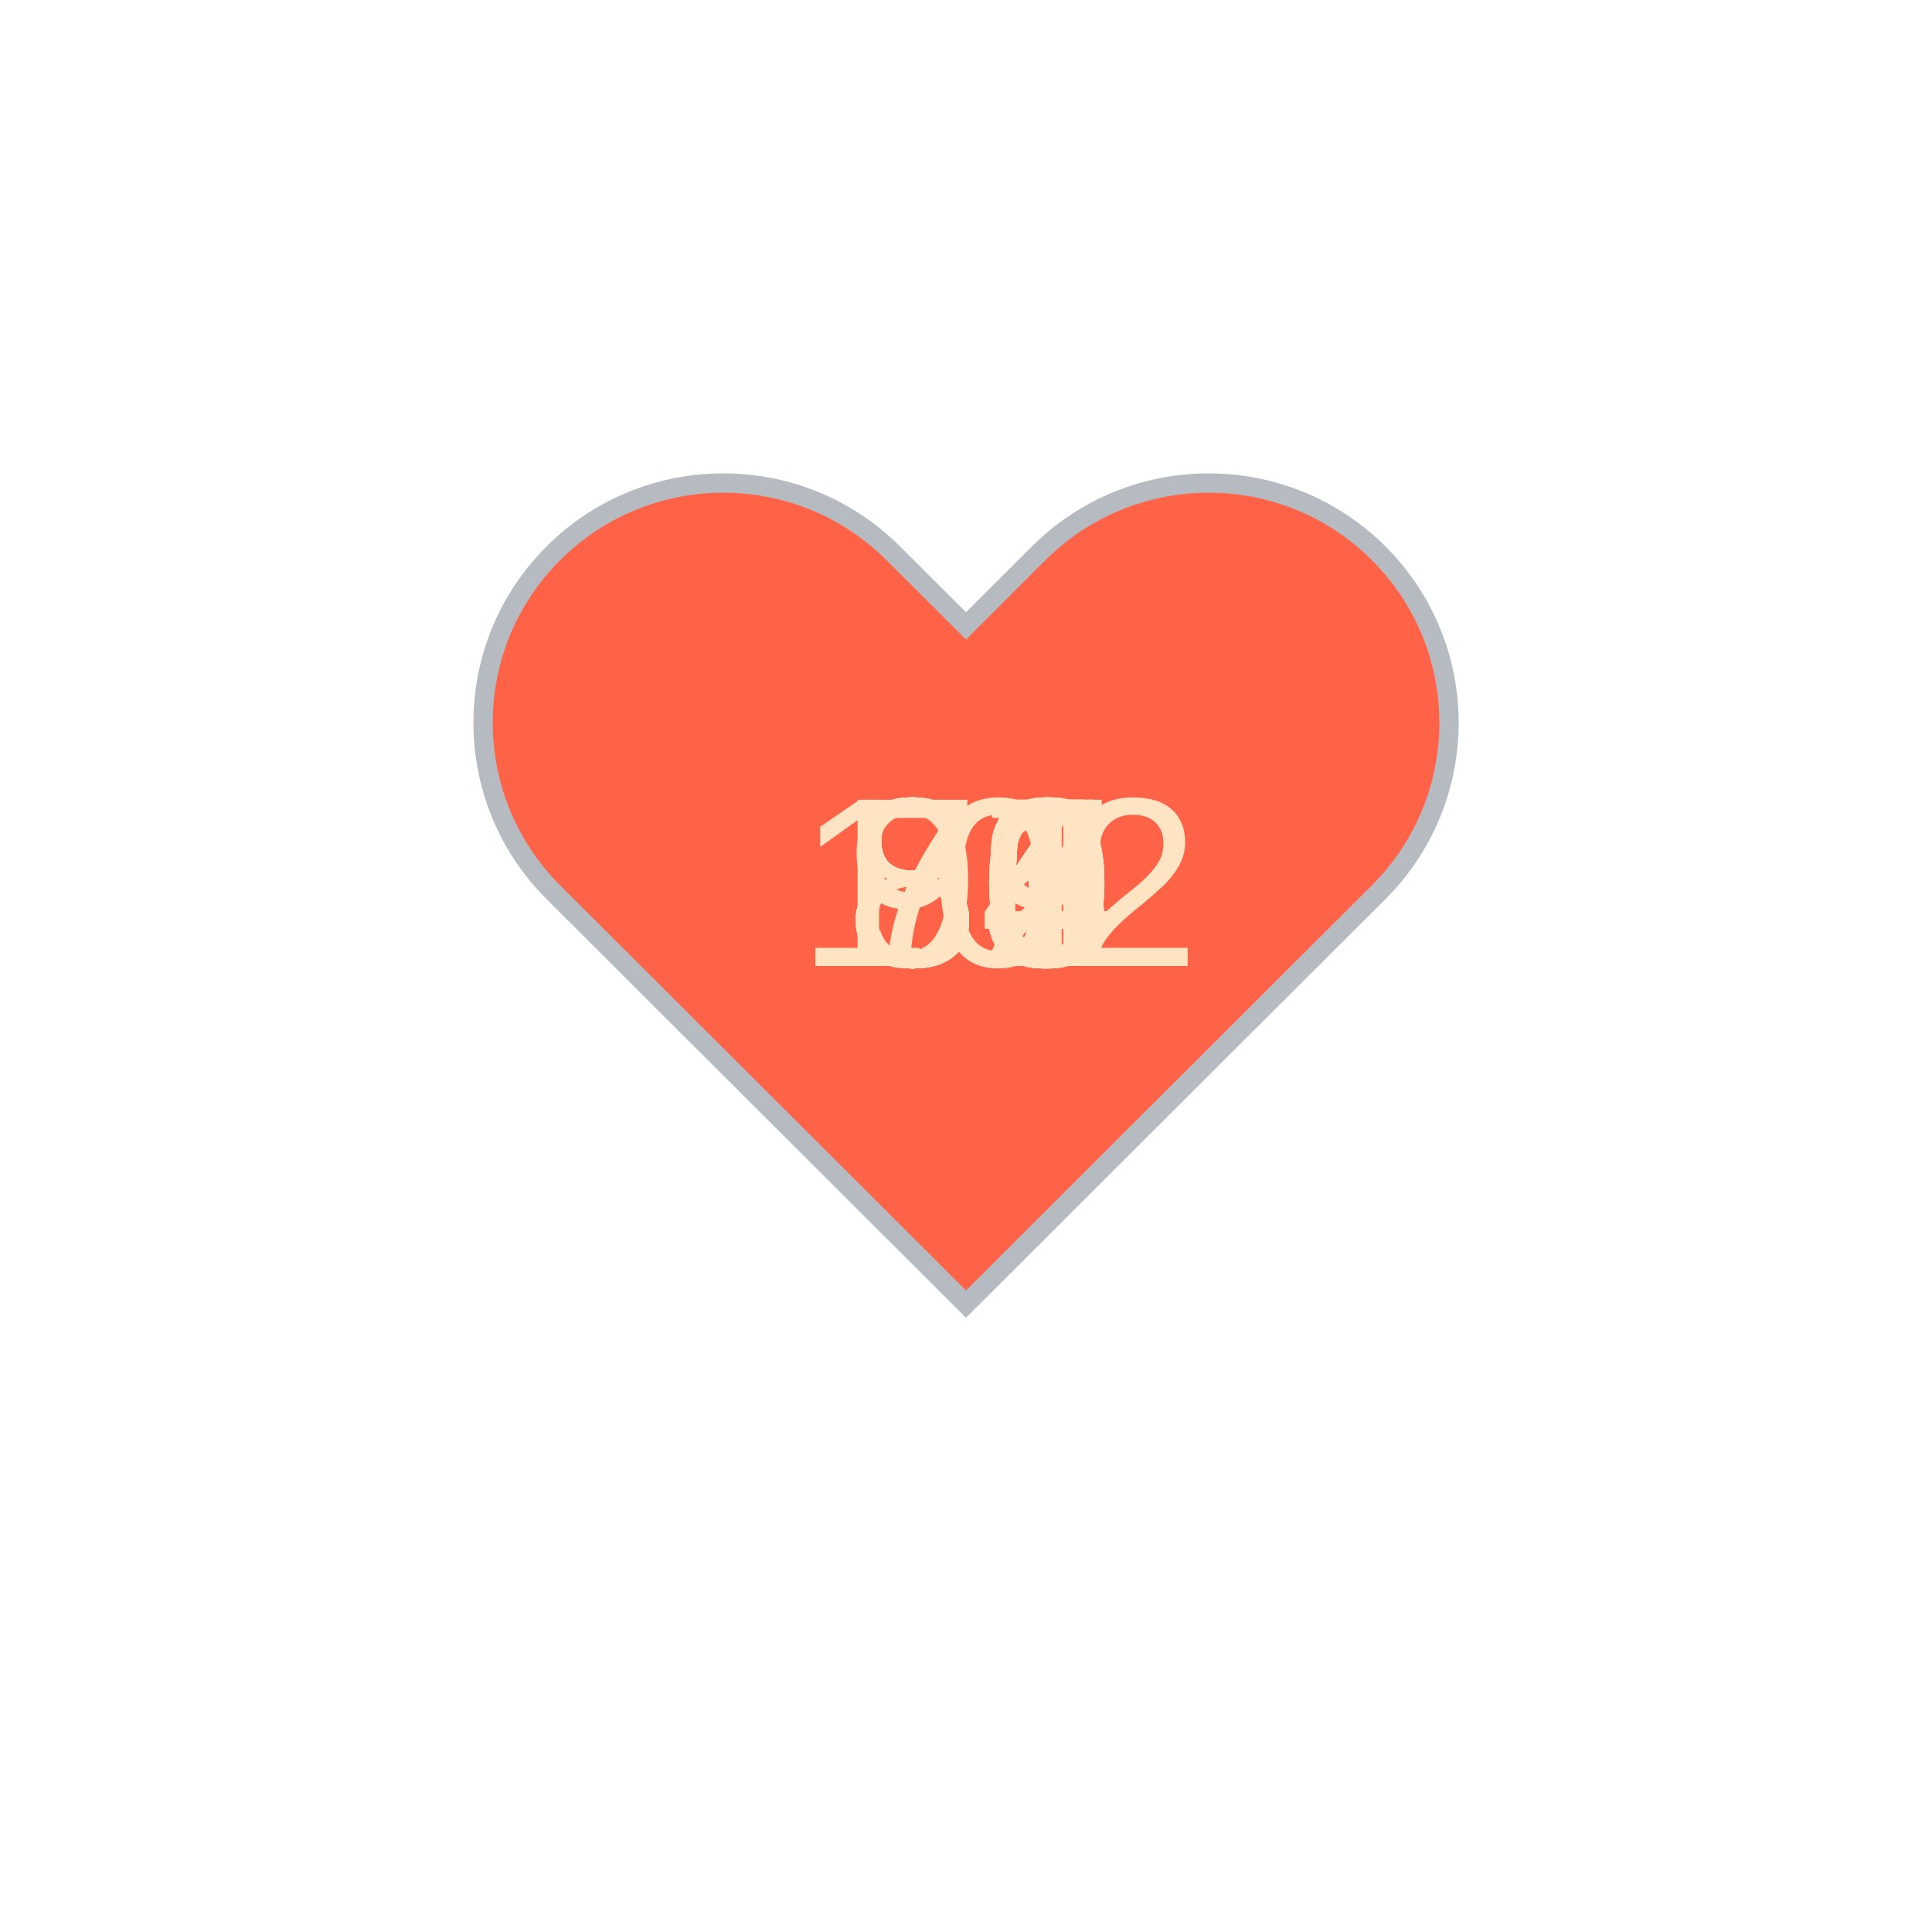
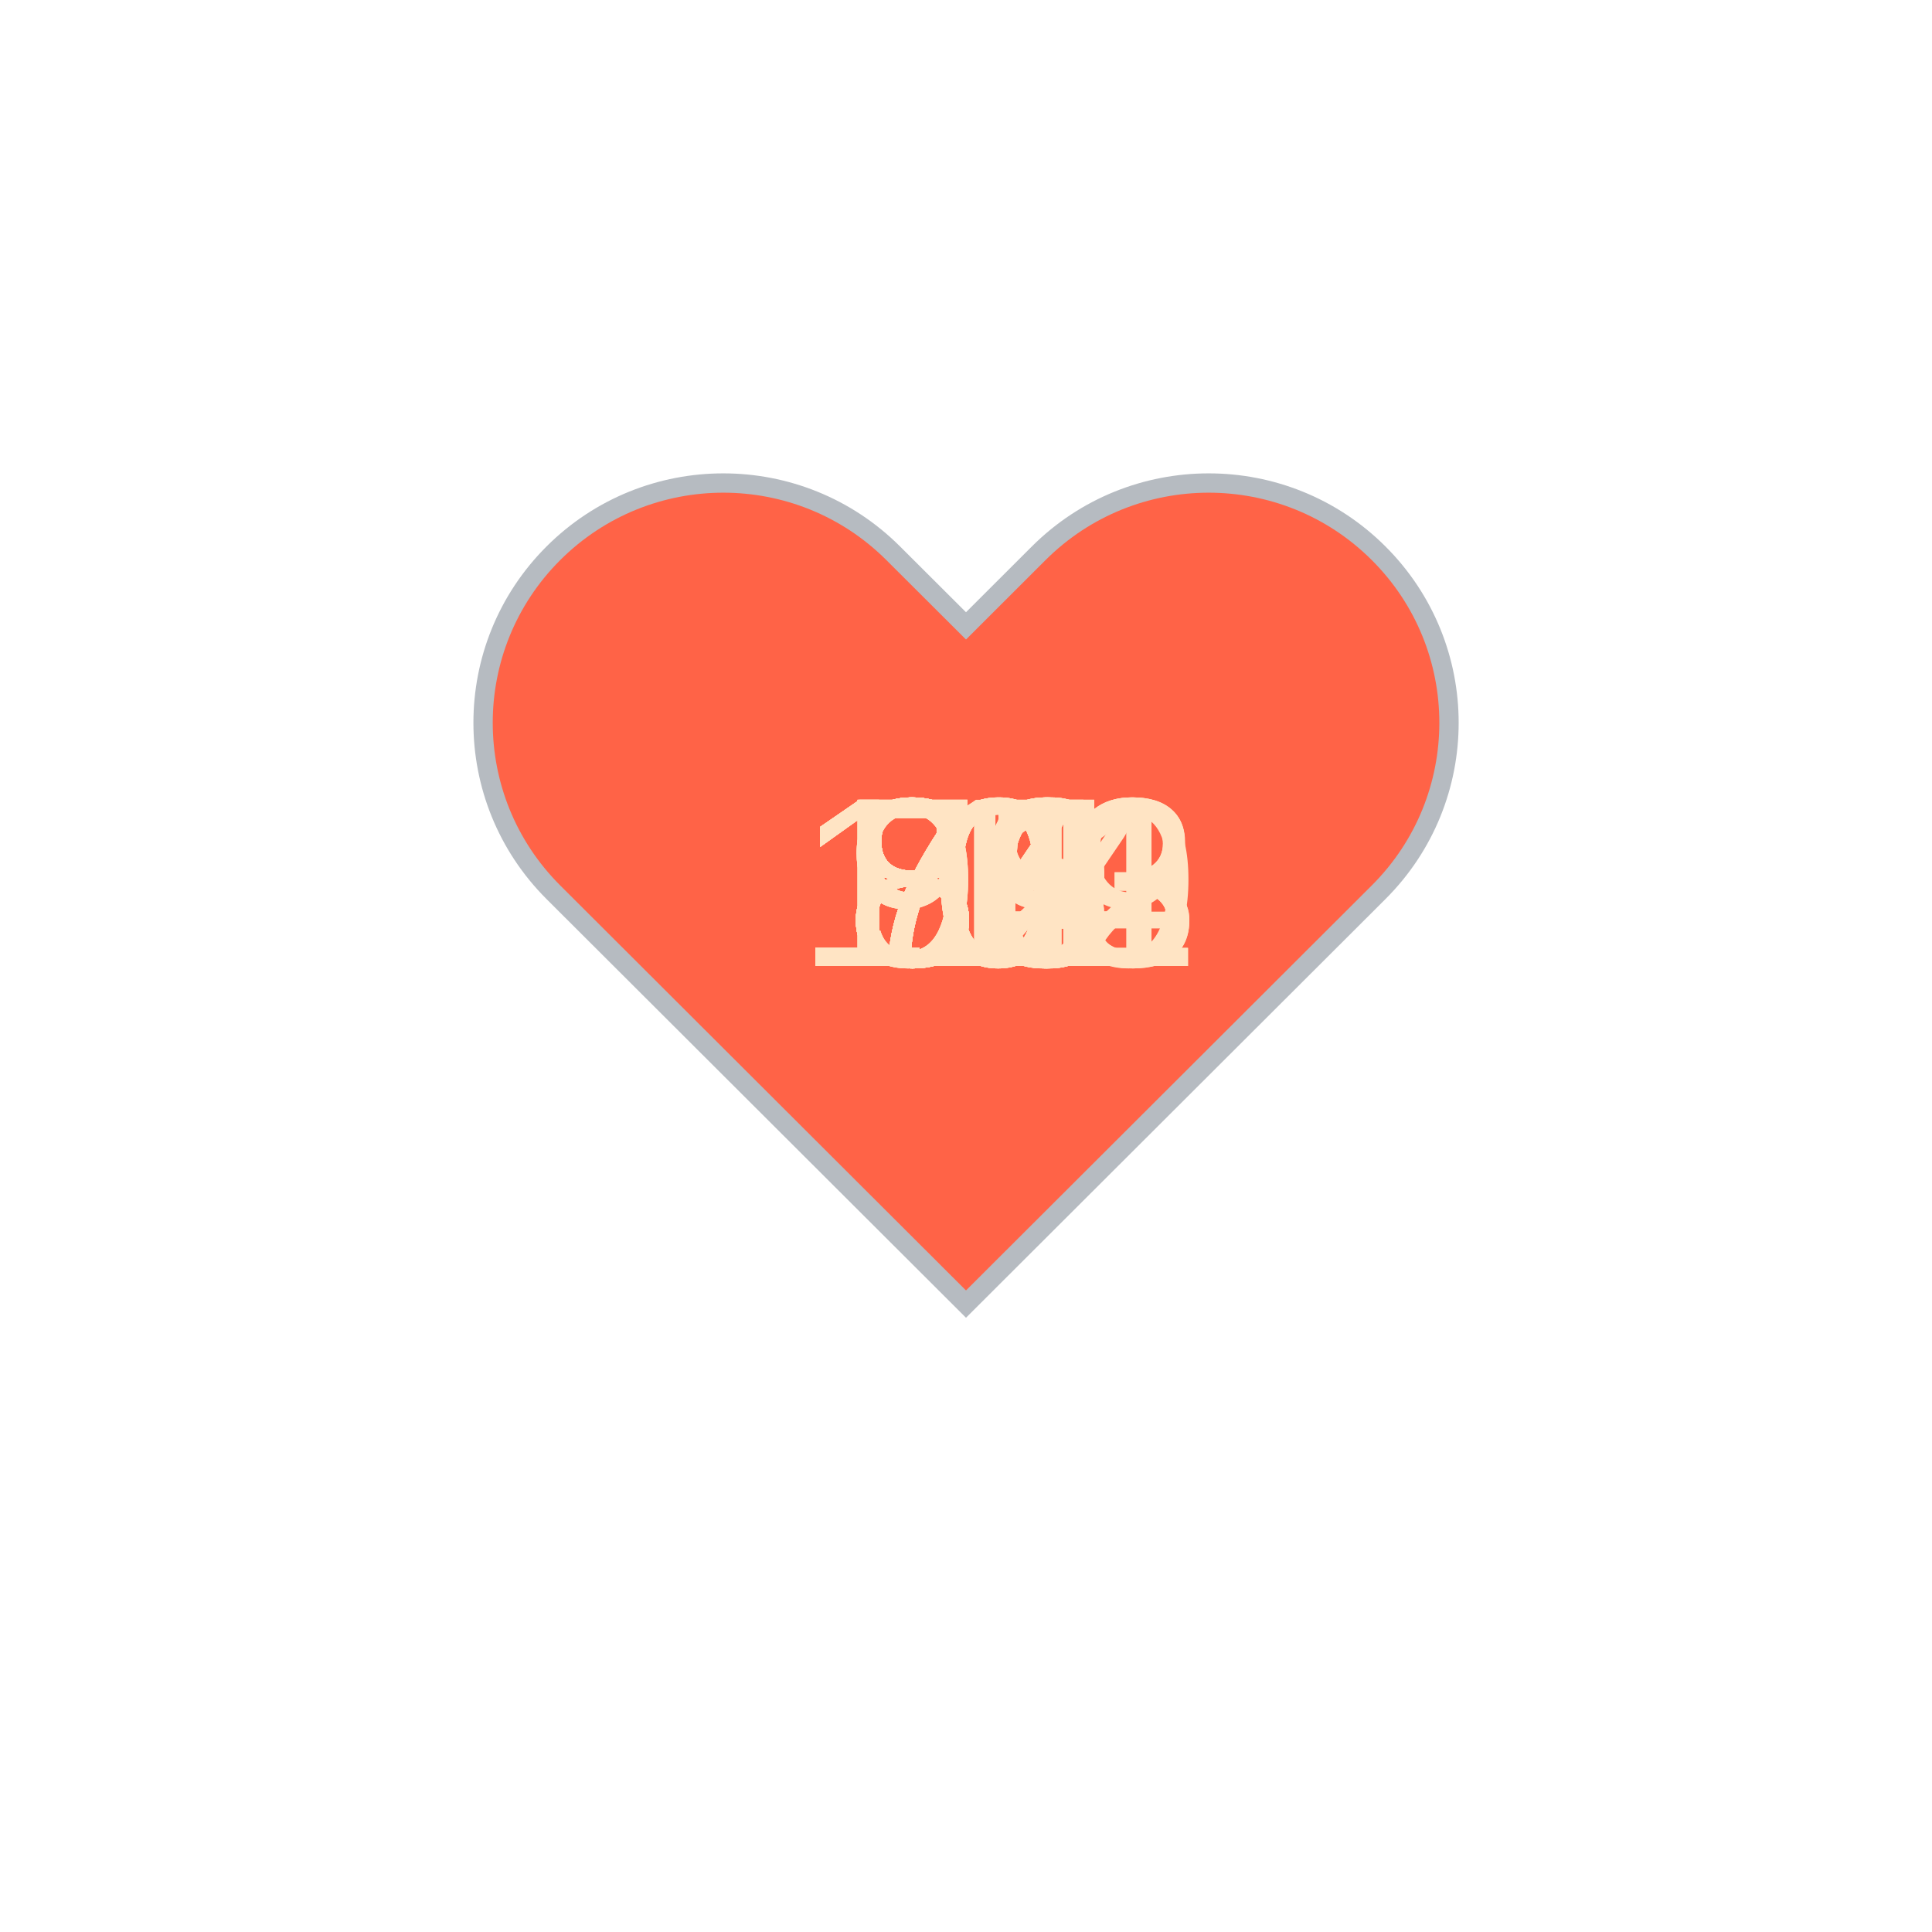
<svg xmlns="http://www.w3.org/2000/svg" baseProfile="full" height="150" version="1.1" viewBox="0,0,200,200" width="150">
  <defs />
  <g transform="translate(100 100)">
    <path d="M92.71,7.27L92.71,7.27c-9.71-9.69-25.46-9.69-35.18,0L50,14.79l-7.54-7.52C32.75-2.42,17-2.42,7.29,7.27v0 c-9.71,9.69-9.71,25.41,0,35.1L50,85l42.71-42.63C102.43,32.68,102.43,16.96,92.71,7.27z" fill="tomato" stroke="#B6BBC1" stroke-width="2" transform="translate(-50 -50)" />
    <animateTransform additive="sum" attributeName="transform" dur="1.2s" repeatCount="indefinite" type="scale" values="1; 1.5; 1.25; 1.5; 1.5; 1;" />
-     <text fill="bisque" style="font-size:25px; font-family:Arial" transform="translate(-12.5 0)">82<animate attributeName="visibility" dur="36.0s" keyTimes="0;0.03;0.07;0.1;0.13;0.17;0.2;0.23;0.27;0.3;0.33;0.37;0.4;0.43;0.47;0.5;0.53;0.57;0.6;0.63;0.67;0.7;0.73;0.77;0.8;0.83;0.87;0.9;0.93;0.97;1.0" repeatCount="indefinite" values="visible;hidden;hidden;hidden;hidden;hidden;hidden;hidden;hidden;hidden;hidden;hidden;hidden;hidden;hidden;hidden;hidden;hidden;hidden;hidden;hidden;hidden;hidden;hidden;hidden;hidden;hidden;hidden;hidden;hidden;hidden" />
+     <text fill="bisque" style="font-size:25px; font-family:Arial" transform="translate(-17.5 0)">101<animate attributeName="visibility" dur="36.0s" keyTimes="0;0.03;0.07;0.1;0.13;0.17;0.2;0.23;0.27;0.3;0.33;0.37;0.4;0.43;0.47;0.5;0.53;0.57;0.6;0.63;0.67;0.7;0.73;0.77;0.8;0.83;0.87;0.9;0.93;0.97;1.0" repeatCount="indefinite" values="visible;hidden;hidden;hidden;hidden;hidden;hidden;hidden;hidden;hidden;hidden;hidden;hidden;hidden;hidden;hidden;hidden;hidden;hidden;hidden;hidden;hidden;hidden;hidden;hidden;hidden;hidden;hidden;hidden;hidden;hidden" />
    </text>
-     <text fill="bisque" style="font-size:25px; font-family:Arial" transform="translate(-12.5 0)">86<animate attributeName="visibility" dur="36.0s" keyTimes="0;0.03;0.07;0.1;0.13;0.17;0.2;0.23;0.27;0.3;0.33;0.37;0.4;0.43;0.47;0.5;0.53;0.57;0.6;0.63;0.67;0.7;0.73;0.77;0.8;0.83;0.87;0.9;0.93;0.97;1.0" repeatCount="indefinite" values="hidden;visible;hidden;hidden;hidden;hidden;hidden;hidden;hidden;hidden;hidden;hidden;hidden;hidden;hidden;hidden;hidden;hidden;hidden;hidden;hidden;hidden;hidden;hidden;hidden;hidden;hidden;hidden;hidden;hidden;hidden" />
+     <text fill="bisque" style="font-size:25px; font-family:Arial" transform="translate(-12.5 0)">98<animate attributeName="visibility" dur="36.0s" keyTimes="0;0.03;0.07;0.1;0.13;0.17;0.2;0.23;0.27;0.3;0.33;0.37;0.4;0.43;0.47;0.5;0.53;0.57;0.6;0.63;0.67;0.7;0.73;0.77;0.8;0.83;0.87;0.9;0.93;0.97;1.0" repeatCount="indefinite" values="hidden;visible;hidden;hidden;hidden;hidden;hidden;hidden;hidden;hidden;hidden;hidden;hidden;hidden;hidden;hidden;hidden;hidden;hidden;hidden;hidden;hidden;hidden;hidden;hidden;hidden;hidden;hidden;hidden;hidden;hidden" />
    </text>
-     <text fill="bisque" style="font-size:25px; font-family:Arial" transform="translate(-12.5 0)">80<animate attributeName="visibility" dur="36.0s" keyTimes="0;0.03;0.07;0.1;0.13;0.17;0.2;0.23;0.27;0.3;0.33;0.37;0.4;0.43;0.47;0.5;0.53;0.57;0.6;0.63;0.67;0.7;0.73;0.77;0.8;0.83;0.87;0.9;0.93;0.97;1.0" repeatCount="indefinite" values="hidden;hidden;visible;hidden;hidden;hidden;hidden;hidden;hidden;hidden;hidden;hidden;hidden;hidden;hidden;hidden;hidden;hidden;hidden;hidden;hidden;hidden;hidden;hidden;hidden;hidden;hidden;hidden;hidden;hidden;hidden" />
+     <text fill="bisque" style="font-size:25px; font-family:Arial" transform="translate(-17.5 0)">103<animate attributeName="visibility" dur="36.0s" keyTimes="0;0.03;0.07;0.1;0.13;0.17;0.2;0.23;0.27;0.3;0.33;0.37;0.4;0.43;0.47;0.5;0.53;0.57;0.6;0.63;0.67;0.7;0.73;0.77;0.8;0.83;0.87;0.9;0.93;0.97;1.0" repeatCount="indefinite" values="hidden;hidden;visible;hidden;hidden;hidden;hidden;hidden;hidden;hidden;hidden;hidden;hidden;hidden;hidden;hidden;hidden;hidden;hidden;hidden;hidden;hidden;hidden;hidden;hidden;hidden;hidden;hidden;hidden;hidden;hidden" />
    </text>
-     <text fill="bisque" style="font-size:25px; font-family:Arial" transform="translate(-12.5 0)">80<animate attributeName="visibility" dur="36.0s" keyTimes="0;0.03;0.07;0.1;0.13;0.17;0.2;0.23;0.27;0.3;0.33;0.37;0.4;0.43;0.47;0.5;0.53;0.57;0.6;0.63;0.67;0.7;0.73;0.77;0.8;0.83;0.87;0.9;0.93;0.97;1.0" repeatCount="indefinite" values="hidden;hidden;hidden;visible;hidden;hidden;hidden;hidden;hidden;hidden;hidden;hidden;hidden;hidden;hidden;hidden;hidden;hidden;hidden;hidden;hidden;hidden;hidden;hidden;hidden;hidden;hidden;hidden;hidden;hidden;hidden" />
+     <text fill="bisque" style="font-size:25px; font-family:Arial" transform="translate(-17.5 0)">102<animate attributeName="visibility" dur="36.0s" keyTimes="0;0.03;0.07;0.1;0.13;0.17;0.2;0.23;0.27;0.3;0.33;0.37;0.4;0.43;0.47;0.5;0.53;0.57;0.6;0.63;0.67;0.7;0.73;0.77;0.8;0.83;0.87;0.9;0.93;0.97;1.0" repeatCount="indefinite" values="hidden;hidden;hidden;visible;hidden;hidden;hidden;hidden;hidden;hidden;hidden;hidden;hidden;hidden;hidden;hidden;hidden;hidden;hidden;hidden;hidden;hidden;hidden;hidden;hidden;hidden;hidden;hidden;hidden;hidden;hidden" />
    </text>
-     <text fill="bisque" style="font-size:25px; font-family:Arial" transform="translate(-12.5 0)">84<animate attributeName="visibility" dur="36.0s" keyTimes="0;0.03;0.07;0.1;0.13;0.17;0.2;0.23;0.27;0.3;0.33;0.37;0.4;0.43;0.47;0.5;0.53;0.57;0.6;0.63;0.67;0.7;0.73;0.77;0.8;0.83;0.87;0.9;0.93;0.97;1.0" repeatCount="indefinite" values="hidden;hidden;hidden;hidden;visible;hidden;hidden;hidden;hidden;hidden;hidden;hidden;hidden;hidden;hidden;hidden;hidden;hidden;hidden;hidden;hidden;hidden;hidden;hidden;hidden;hidden;hidden;hidden;hidden;hidden;hidden" />
+     <text fill="bisque" style="font-size:25px; font-family:Arial" transform="translate(-17.5 0)">109<animate attributeName="visibility" dur="36.0s" keyTimes="0;0.03;0.07;0.1;0.13;0.17;0.2;0.23;0.27;0.3;0.33;0.37;0.4;0.43;0.47;0.5;0.53;0.57;0.6;0.63;0.67;0.7;0.73;0.77;0.8;0.83;0.87;0.9;0.93;0.97;1.0" repeatCount="indefinite" values="hidden;hidden;hidden;hidden;visible;hidden;hidden;hidden;hidden;hidden;hidden;hidden;hidden;hidden;hidden;hidden;hidden;hidden;hidden;hidden;hidden;hidden;hidden;hidden;hidden;hidden;hidden;hidden;hidden;hidden;hidden" />
    </text>
-     <text fill="bisque" style="font-size:25px; font-family:Arial" transform="translate(-12.5 0)">83<animate attributeName="visibility" dur="36.0s" keyTimes="0;0.03;0.07;0.1;0.13;0.17;0.2;0.23;0.27;0.3;0.33;0.37;0.4;0.43;0.47;0.5;0.53;0.57;0.6;0.63;0.67;0.7;0.73;0.77;0.8;0.83;0.87;0.9;0.93;0.97;1.0" repeatCount="indefinite" values="hidden;hidden;hidden;hidden;hidden;visible;hidden;hidden;hidden;hidden;hidden;hidden;hidden;hidden;hidden;hidden;hidden;hidden;hidden;hidden;hidden;hidden;hidden;hidden;hidden;hidden;hidden;hidden;hidden;hidden;hidden" />
+     <text fill="bisque" style="font-size:25px; font-family:Arial" transform="translate(-17.5 0)">114<animate attributeName="visibility" dur="36.0s" keyTimes="0;0.03;0.07;0.1;0.13;0.17;0.2;0.23;0.27;0.3;0.33;0.37;0.4;0.43;0.47;0.5;0.53;0.57;0.6;0.63;0.67;0.7;0.73;0.77;0.8;0.83;0.87;0.9;0.93;0.97;1.0" repeatCount="indefinite" values="hidden;hidden;hidden;hidden;hidden;visible;hidden;hidden;hidden;hidden;hidden;hidden;hidden;hidden;hidden;hidden;hidden;hidden;hidden;hidden;hidden;hidden;hidden;hidden;hidden;hidden;hidden;hidden;hidden;hidden;hidden" />
    </text>
-     <text fill="bisque" style="font-size:25px; font-family:Arial" transform="translate(-12.5 0)">79<animate attributeName="visibility" dur="36.0s" keyTimes="0;0.03;0.07;0.1;0.13;0.17;0.2;0.23;0.27;0.3;0.33;0.37;0.4;0.43;0.47;0.5;0.53;0.57;0.6;0.63;0.67;0.7;0.73;0.77;0.8;0.83;0.87;0.9;0.93;0.97;1.0" repeatCount="indefinite" values="hidden;hidden;hidden;hidden;hidden;hidden;visible;hidden;hidden;hidden;hidden;hidden;hidden;hidden;hidden;hidden;hidden;hidden;hidden;hidden;hidden;hidden;hidden;hidden;hidden;hidden;hidden;hidden;hidden;hidden;hidden" />
+     <text fill="bisque" style="font-size:25px; font-family:Arial" transform="translate(-12.5 0)">80<animate attributeName="visibility" dur="36.0s" keyTimes="0;0.03;0.07;0.1;0.13;0.17;0.2;0.23;0.27;0.3;0.33;0.37;0.4;0.43;0.47;0.5;0.53;0.57;0.6;0.63;0.67;0.7;0.73;0.77;0.8;0.83;0.87;0.9;0.93;0.97;1.0" repeatCount="indefinite" values="hidden;hidden;hidden;hidden;hidden;hidden;visible;hidden;hidden;hidden;hidden;hidden;hidden;hidden;hidden;hidden;hidden;hidden;hidden;hidden;hidden;hidden;hidden;hidden;hidden;hidden;hidden;hidden;hidden;hidden;hidden" />
    </text>
-     <text fill="bisque" style="font-size:25px; font-family:Arial" transform="translate(-12.5 0)">84<animate attributeName="visibility" dur="36.0s" keyTimes="0;0.03;0.07;0.1;0.13;0.17;0.2;0.23;0.27;0.3;0.33;0.37;0.4;0.43;0.47;0.5;0.53;0.57;0.6;0.63;0.67;0.7;0.73;0.77;0.8;0.83;0.87;0.9;0.93;0.97;1.0" repeatCount="indefinite" values="hidden;hidden;hidden;hidden;hidden;hidden;hidden;visible;hidden;hidden;hidden;hidden;hidden;hidden;hidden;hidden;hidden;hidden;hidden;hidden;hidden;hidden;hidden;hidden;hidden;hidden;hidden;hidden;hidden;hidden;hidden" />
+     <text fill="bisque" style="font-size:25px; font-family:Arial" transform="translate(-12.5 0)">79<animate attributeName="visibility" dur="36.0s" keyTimes="0;0.03;0.07;0.1;0.13;0.17;0.2;0.23;0.27;0.3;0.33;0.37;0.4;0.43;0.47;0.5;0.53;0.57;0.6;0.63;0.67;0.7;0.73;0.77;0.8;0.83;0.87;0.9;0.93;0.97;1.0" repeatCount="indefinite" values="hidden;hidden;hidden;hidden;hidden;hidden;hidden;visible;hidden;hidden;hidden;hidden;hidden;hidden;hidden;hidden;hidden;hidden;hidden;hidden;hidden;hidden;hidden;hidden;hidden;hidden;hidden;hidden;hidden;hidden;hidden" />
    </text>
-     <text fill="bisque" style="font-size:25px; font-family:Arial" transform="translate(-12.5 0)">84<animate attributeName="visibility" dur="36.0s" keyTimes="0;0.03;0.07;0.1;0.13;0.17;0.2;0.23;0.27;0.3;0.33;0.37;0.4;0.43;0.47;0.5;0.53;0.57;0.6;0.63;0.67;0.7;0.73;0.77;0.8;0.83;0.87;0.9;0.93;0.97;1.0" repeatCount="indefinite" values="hidden;hidden;hidden;hidden;hidden;hidden;hidden;hidden;visible;hidden;hidden;hidden;hidden;hidden;hidden;hidden;hidden;hidden;hidden;hidden;hidden;hidden;hidden;hidden;hidden;hidden;hidden;hidden;hidden;hidden;hidden" />
+     <text fill="bisque" style="font-size:25px; font-family:Arial" transform="translate(-12.5 0)">80<animate attributeName="visibility" dur="36.0s" keyTimes="0;0.03;0.07;0.1;0.13;0.17;0.2;0.23;0.27;0.3;0.33;0.37;0.4;0.43;0.47;0.5;0.53;0.57;0.6;0.63;0.67;0.7;0.73;0.77;0.8;0.83;0.87;0.9;0.93;0.97;1.0" repeatCount="indefinite" values="hidden;hidden;hidden;hidden;hidden;hidden;hidden;hidden;visible;hidden;hidden;hidden;hidden;hidden;hidden;hidden;hidden;hidden;hidden;hidden;hidden;hidden;hidden;hidden;hidden;hidden;hidden;hidden;hidden;hidden;hidden" />
    </text>
    <text fill="bisque" style="font-size:25px; font-family:Arial" transform="translate(-12.5 0)">84<animate attributeName="visibility" dur="36.0s" keyTimes="0;0.03;0.07;0.1;0.13;0.17;0.2;0.23;0.27;0.3;0.33;0.37;0.4;0.43;0.47;0.5;0.53;0.57;0.6;0.63;0.67;0.7;0.73;0.77;0.8;0.83;0.87;0.9;0.93;0.97;1.0" repeatCount="indefinite" values="hidden;hidden;hidden;hidden;hidden;hidden;hidden;hidden;hidden;visible;hidden;hidden;hidden;hidden;hidden;hidden;hidden;hidden;hidden;hidden;hidden;hidden;hidden;hidden;hidden;hidden;hidden;hidden;hidden;hidden;hidden" />
    </text>
-     <text fill="bisque" style="font-size:25px; font-family:Arial" transform="translate(-12.5 0)">84<animate attributeName="visibility" dur="36.0s" keyTimes="0;0.03;0.07;0.1;0.13;0.17;0.2;0.23;0.27;0.3;0.33;0.37;0.4;0.43;0.47;0.5;0.53;0.57;0.6;0.63;0.67;0.7;0.73;0.77;0.8;0.83;0.87;0.9;0.93;0.97;1.0" repeatCount="indefinite" values="hidden;hidden;hidden;hidden;hidden;hidden;hidden;hidden;hidden;hidden;visible;hidden;hidden;hidden;hidden;hidden;hidden;hidden;hidden;hidden;hidden;hidden;hidden;hidden;hidden;hidden;hidden;hidden;hidden;hidden;hidden" />
+     <text fill="bisque" style="font-size:25px; font-family:Arial" transform="translate(-12.5 0)">85<animate attributeName="visibility" dur="36.0s" keyTimes="0;0.03;0.07;0.1;0.13;0.17;0.2;0.23;0.27;0.3;0.33;0.37;0.4;0.43;0.47;0.5;0.53;0.57;0.6;0.63;0.67;0.7;0.73;0.77;0.8;0.83;0.87;0.9;0.93;0.97;1.0" repeatCount="indefinite" values="hidden;hidden;hidden;hidden;hidden;hidden;hidden;hidden;hidden;hidden;visible;hidden;hidden;hidden;hidden;hidden;hidden;hidden;hidden;hidden;hidden;hidden;hidden;hidden;hidden;hidden;hidden;hidden;hidden;hidden;hidden" />
    </text>
-     <text fill="bisque" style="font-size:25px; font-family:Arial" transform="translate(-12.5 0)">85<animate attributeName="visibility" dur="36.0s" keyTimes="0;0.03;0.07;0.1;0.13;0.17;0.2;0.23;0.27;0.3;0.33;0.37;0.4;0.43;0.47;0.5;0.53;0.57;0.6;0.63;0.67;0.7;0.73;0.77;0.8;0.83;0.87;0.9;0.93;0.97;1.0" repeatCount="indefinite" values="hidden;hidden;hidden;hidden;hidden;hidden;hidden;hidden;hidden;hidden;hidden;visible;hidden;hidden;hidden;hidden;hidden;hidden;hidden;hidden;hidden;hidden;hidden;hidden;hidden;hidden;hidden;hidden;hidden;hidden;hidden" />
+     <text fill="bisque" style="font-size:25px; font-family:Arial" transform="translate(-12.5 0)">72<animate attributeName="visibility" dur="36.0s" keyTimes="0;0.03;0.07;0.1;0.13;0.17;0.2;0.23;0.27;0.3;0.33;0.37;0.4;0.43;0.47;0.5;0.53;0.57;0.6;0.63;0.67;0.7;0.73;0.77;0.8;0.83;0.87;0.9;0.93;0.97;1.0" repeatCount="indefinite" values="hidden;hidden;hidden;hidden;hidden;hidden;hidden;hidden;hidden;hidden;hidden;visible;hidden;hidden;hidden;hidden;hidden;hidden;hidden;hidden;hidden;hidden;hidden;hidden;hidden;hidden;hidden;hidden;hidden;hidden;hidden" />
    </text>
-     <text fill="bisque" style="font-size:25px; font-family:Arial" transform="translate(-12.5 0)">87<animate attributeName="visibility" dur="36.0s" keyTimes="0;0.03;0.07;0.1;0.13;0.17;0.2;0.23;0.27;0.3;0.33;0.37;0.4;0.43;0.47;0.5;0.53;0.57;0.6;0.63;0.67;0.7;0.73;0.77;0.8;0.83;0.87;0.9;0.93;0.97;1.0" repeatCount="indefinite" values="hidden;hidden;hidden;hidden;hidden;hidden;hidden;hidden;hidden;hidden;hidden;hidden;visible;hidden;hidden;hidden;hidden;hidden;hidden;hidden;hidden;hidden;hidden;hidden;hidden;hidden;hidden;hidden;hidden;hidden;hidden" />
+     <text fill="bisque" style="font-size:25px; font-family:Arial" transform="translate(-12.5 0)">86<animate attributeName="visibility" dur="36.0s" keyTimes="0;0.03;0.07;0.1;0.13;0.17;0.2;0.23;0.27;0.3;0.33;0.37;0.4;0.43;0.47;0.5;0.53;0.57;0.6;0.63;0.67;0.7;0.73;0.77;0.8;0.83;0.87;0.9;0.93;0.97;1.0" repeatCount="indefinite" values="hidden;hidden;hidden;hidden;hidden;hidden;hidden;hidden;hidden;hidden;hidden;hidden;visible;hidden;hidden;hidden;hidden;hidden;hidden;hidden;hidden;hidden;hidden;hidden;hidden;hidden;hidden;hidden;hidden;hidden;hidden" />
    </text>
    <text fill="bisque" style="font-size:25px; font-family:Arial" transform="translate(-12.5 0)">85<animate attributeName="visibility" dur="36.0s" keyTimes="0;0.03;0.07;0.1;0.13;0.17;0.2;0.23;0.27;0.3;0.33;0.37;0.4;0.43;0.47;0.5;0.53;0.57;0.6;0.63;0.67;0.7;0.73;0.77;0.8;0.83;0.87;0.9;0.93;0.97;1.0" repeatCount="indefinite" values="hidden;hidden;hidden;hidden;hidden;hidden;hidden;hidden;hidden;hidden;hidden;hidden;hidden;visible;hidden;hidden;hidden;hidden;hidden;hidden;hidden;hidden;hidden;hidden;hidden;hidden;hidden;hidden;hidden;hidden;hidden" />
    </text>
    <text fill="bisque" style="font-size:25px; font-family:Arial" transform="translate(-12.5 0)">85<animate attributeName="visibility" dur="36.0s" keyTimes="0;0.03;0.07;0.1;0.13;0.17;0.2;0.23;0.27;0.3;0.33;0.37;0.4;0.43;0.47;0.5;0.53;0.57;0.6;0.63;0.67;0.7;0.73;0.77;0.8;0.83;0.87;0.9;0.93;0.97;1.0" repeatCount="indefinite" values="hidden;hidden;hidden;hidden;hidden;hidden;hidden;hidden;hidden;hidden;hidden;hidden;hidden;hidden;visible;hidden;hidden;hidden;hidden;hidden;hidden;hidden;hidden;hidden;hidden;hidden;hidden;hidden;hidden;hidden;hidden" />
    </text>
-     <text fill="bisque" style="font-size:25px; font-family:Arial" transform="translate(-12.5 0)">83<animate attributeName="visibility" dur="36.0s" keyTimes="0;0.03;0.07;0.1;0.13;0.17;0.2;0.23;0.27;0.3;0.33;0.37;0.4;0.43;0.47;0.5;0.53;0.57;0.6;0.63;0.67;0.7;0.73;0.77;0.8;0.83;0.87;0.9;0.93;0.97;1.0" repeatCount="indefinite" values="hidden;hidden;hidden;hidden;hidden;hidden;hidden;hidden;hidden;hidden;hidden;hidden;hidden;hidden;hidden;visible;hidden;hidden;hidden;hidden;hidden;hidden;hidden;hidden;hidden;hidden;hidden;hidden;hidden;hidden;hidden" />
+     <text fill="bisque" style="font-size:25px; font-family:Arial" transform="translate(-12.5 0)">86<animate attributeName="visibility" dur="36.0s" keyTimes="0;0.03;0.07;0.1;0.13;0.17;0.2;0.23;0.27;0.3;0.33;0.37;0.4;0.43;0.47;0.5;0.53;0.57;0.6;0.63;0.67;0.7;0.73;0.77;0.8;0.83;0.87;0.9;0.93;0.97;1.0" repeatCount="indefinite" values="hidden;hidden;hidden;hidden;hidden;hidden;hidden;hidden;hidden;hidden;hidden;hidden;hidden;hidden;hidden;visible;hidden;hidden;hidden;hidden;hidden;hidden;hidden;hidden;hidden;hidden;hidden;hidden;hidden;hidden;hidden" />
    </text>
-     <text fill="bisque" style="font-size:25px; font-family:Arial" transform="translate(-12.5 0)">85<animate attributeName="visibility" dur="36.0s" keyTimes="0;0.03;0.07;0.1;0.13;0.17;0.2;0.23;0.27;0.3;0.33;0.37;0.4;0.43;0.47;0.5;0.53;0.57;0.6;0.63;0.67;0.7;0.73;0.77;0.8;0.83;0.87;0.9;0.93;0.97;1.0" repeatCount="indefinite" values="hidden;hidden;hidden;hidden;hidden;hidden;hidden;hidden;hidden;hidden;hidden;hidden;hidden;hidden;hidden;hidden;visible;hidden;hidden;hidden;hidden;hidden;hidden;hidden;hidden;hidden;hidden;hidden;hidden;hidden;hidden" />
+     <text fill="bisque" style="font-size:25px; font-family:Arial" transform="translate(-12.5 0)">76<animate attributeName="visibility" dur="36.0s" keyTimes="0;0.03;0.07;0.1;0.13;0.17;0.2;0.23;0.27;0.3;0.33;0.37;0.4;0.43;0.47;0.5;0.53;0.57;0.6;0.63;0.67;0.7;0.73;0.77;0.8;0.83;0.87;0.9;0.93;0.97;1.0" repeatCount="indefinite" values="hidden;hidden;hidden;hidden;hidden;hidden;hidden;hidden;hidden;hidden;hidden;hidden;hidden;hidden;hidden;hidden;visible;hidden;hidden;hidden;hidden;hidden;hidden;hidden;hidden;hidden;hidden;hidden;hidden;hidden;hidden" />
    </text>
-     <text fill="bisque" style="font-size:25px; font-family:Arial" transform="translate(-12.5 0)">86<animate attributeName="visibility" dur="36.0s" keyTimes="0;0.03;0.07;0.1;0.13;0.17;0.2;0.23;0.27;0.3;0.33;0.37;0.4;0.43;0.47;0.5;0.53;0.57;0.6;0.63;0.67;0.7;0.73;0.77;0.8;0.83;0.87;0.9;0.93;0.97;1.0" repeatCount="indefinite" values="hidden;hidden;hidden;hidden;hidden;hidden;hidden;hidden;hidden;hidden;hidden;hidden;hidden;hidden;hidden;hidden;hidden;visible;hidden;hidden;hidden;hidden;hidden;hidden;hidden;hidden;hidden;hidden;hidden;hidden;hidden" />
+     <text fill="bisque" style="font-size:25px; font-family:Arial" transform="translate(-12.5 0)">84<animate attributeName="visibility" dur="36.0s" keyTimes="0;0.03;0.07;0.1;0.13;0.17;0.2;0.23;0.27;0.3;0.33;0.37;0.4;0.43;0.47;0.5;0.53;0.57;0.6;0.63;0.67;0.7;0.73;0.77;0.8;0.83;0.87;0.9;0.93;0.97;1.0" repeatCount="indefinite" values="hidden;hidden;hidden;hidden;hidden;hidden;hidden;hidden;hidden;hidden;hidden;hidden;hidden;hidden;hidden;hidden;hidden;visible;hidden;hidden;hidden;hidden;hidden;hidden;hidden;hidden;hidden;hidden;hidden;hidden;hidden" />
    </text>
-     <text fill="bisque" style="font-size:25px; font-family:Arial" transform="translate(-12.5 0)">84<animate attributeName="visibility" dur="36.0s" keyTimes="0;0.03;0.07;0.1;0.13;0.17;0.2;0.23;0.27;0.3;0.33;0.37;0.4;0.43;0.47;0.5;0.53;0.57;0.6;0.63;0.67;0.7;0.73;0.77;0.8;0.83;0.87;0.9;0.93;0.97;1.0" repeatCount="indefinite" values="hidden;hidden;hidden;hidden;hidden;hidden;hidden;hidden;hidden;hidden;hidden;hidden;hidden;hidden;hidden;hidden;hidden;hidden;visible;hidden;hidden;hidden;hidden;hidden;hidden;hidden;hidden;hidden;hidden;hidden;hidden" />
+     <text fill="bisque" style="font-size:25px; font-family:Arial" transform="translate(-17.5 0)">103<animate attributeName="visibility" dur="36.0s" keyTimes="0;0.03;0.07;0.1;0.13;0.17;0.2;0.23;0.27;0.3;0.33;0.37;0.4;0.43;0.47;0.5;0.53;0.57;0.6;0.63;0.67;0.7;0.73;0.77;0.8;0.83;0.87;0.9;0.93;0.97;1.0" repeatCount="indefinite" values="hidden;hidden;hidden;hidden;hidden;hidden;hidden;hidden;hidden;hidden;hidden;hidden;hidden;hidden;hidden;hidden;hidden;hidden;visible;hidden;hidden;hidden;hidden;hidden;hidden;hidden;hidden;hidden;hidden;hidden;hidden" />
    </text>
-     <text fill="bisque" style="font-size:25px; font-family:Arial" transform="translate(-12.5 0)">86<animate attributeName="visibility" dur="36.0s" keyTimes="0;0.03;0.07;0.1;0.13;0.17;0.2;0.23;0.27;0.3;0.33;0.37;0.4;0.43;0.47;0.5;0.53;0.57;0.6;0.63;0.67;0.7;0.73;0.77;0.8;0.83;0.87;0.9;0.93;0.97;1.0" repeatCount="indefinite" values="hidden;hidden;hidden;hidden;hidden;hidden;hidden;hidden;hidden;hidden;hidden;hidden;hidden;hidden;hidden;hidden;hidden;hidden;hidden;visible;hidden;hidden;hidden;hidden;hidden;hidden;hidden;hidden;hidden;hidden;hidden" />
+     <text fill="bisque" style="font-size:25px; font-family:Arial" transform="translate(-12.5 0)">91<animate attributeName="visibility" dur="36.0s" keyTimes="0;0.03;0.07;0.1;0.13;0.17;0.2;0.23;0.27;0.3;0.33;0.37;0.4;0.43;0.47;0.5;0.53;0.57;0.6;0.63;0.67;0.7;0.73;0.77;0.8;0.83;0.87;0.9;0.93;0.97;1.0" repeatCount="indefinite" values="hidden;hidden;hidden;hidden;hidden;hidden;hidden;hidden;hidden;hidden;hidden;hidden;hidden;hidden;hidden;hidden;hidden;hidden;hidden;visible;hidden;hidden;hidden;hidden;hidden;hidden;hidden;hidden;hidden;hidden;hidden" />
    </text>
-     <text fill="bisque" style="font-size:25px; font-family:Arial" transform="translate(-12.5 0)">89<animate attributeName="visibility" dur="36.0s" keyTimes="0;0.03;0.07;0.1;0.13;0.17;0.2;0.23;0.27;0.3;0.33;0.37;0.4;0.43;0.47;0.5;0.53;0.57;0.6;0.63;0.67;0.7;0.73;0.77;0.8;0.83;0.87;0.9;0.93;0.97;1.0" repeatCount="indefinite" values="hidden;hidden;hidden;hidden;hidden;hidden;hidden;hidden;hidden;hidden;hidden;hidden;hidden;hidden;hidden;hidden;hidden;hidden;hidden;hidden;visible;hidden;hidden;hidden;hidden;hidden;hidden;hidden;hidden;hidden;hidden" />
+     <text fill="bisque" style="font-size:25px; font-family:Arial" transform="translate(-12.5 0)">80<animate attributeName="visibility" dur="36.0s" keyTimes="0;0.03;0.07;0.1;0.13;0.17;0.2;0.23;0.27;0.3;0.33;0.37;0.4;0.43;0.47;0.5;0.53;0.57;0.6;0.63;0.67;0.7;0.73;0.77;0.8;0.83;0.87;0.9;0.93;0.97;1.0" repeatCount="indefinite" values="hidden;hidden;hidden;hidden;hidden;hidden;hidden;hidden;hidden;hidden;hidden;hidden;hidden;hidden;hidden;hidden;hidden;hidden;hidden;hidden;visible;hidden;hidden;hidden;hidden;hidden;hidden;hidden;hidden;hidden;hidden" />
    </text>
-     <text fill="bisque" style="font-size:25px; font-family:Arial" transform="translate(-12.5 0)">89<animate attributeName="visibility" dur="36.0s" keyTimes="0;0.03;0.07;0.1;0.13;0.17;0.2;0.23;0.27;0.3;0.33;0.37;0.4;0.43;0.47;0.5;0.53;0.57;0.6;0.63;0.67;0.7;0.73;0.77;0.8;0.83;0.87;0.9;0.93;0.97;1.0" repeatCount="indefinite" values="hidden;hidden;hidden;hidden;hidden;hidden;hidden;hidden;hidden;hidden;hidden;hidden;hidden;hidden;hidden;hidden;hidden;hidden;hidden;hidden;hidden;visible;hidden;hidden;hidden;hidden;hidden;hidden;hidden;hidden;hidden" />
+     <text fill="bisque" style="font-size:25px; font-family:Arial" transform="translate(-12.5 0)">74<animate attributeName="visibility" dur="36.0s" keyTimes="0;0.03;0.07;0.1;0.13;0.17;0.2;0.23;0.27;0.3;0.33;0.37;0.4;0.43;0.47;0.5;0.53;0.57;0.6;0.63;0.67;0.7;0.73;0.77;0.8;0.83;0.87;0.9;0.93;0.97;1.0" repeatCount="indefinite" values="hidden;hidden;hidden;hidden;hidden;hidden;hidden;hidden;hidden;hidden;hidden;hidden;hidden;hidden;hidden;hidden;hidden;hidden;hidden;hidden;hidden;visible;hidden;hidden;hidden;hidden;hidden;hidden;hidden;hidden;hidden" />
    </text>
-     <text fill="bisque" style="font-size:25px; font-family:Arial" transform="translate(-12.5 0)">85<animate attributeName="visibility" dur="36.0s" keyTimes="0;0.03;0.07;0.1;0.13;0.17;0.2;0.23;0.27;0.3;0.33;0.37;0.4;0.43;0.47;0.5;0.53;0.57;0.6;0.63;0.67;0.7;0.73;0.77;0.8;0.83;0.87;0.9;0.93;0.97;1.0" repeatCount="indefinite" values="hidden;hidden;hidden;hidden;hidden;hidden;hidden;hidden;hidden;hidden;hidden;hidden;hidden;hidden;hidden;hidden;hidden;hidden;hidden;hidden;hidden;hidden;visible;hidden;hidden;hidden;hidden;hidden;hidden;hidden;hidden" />
+     <text fill="bisque" style="font-size:25px; font-family:Arial" transform="translate(-12.5 0)">93<animate attributeName="visibility" dur="36.0s" keyTimes="0;0.03;0.07;0.1;0.13;0.17;0.2;0.23;0.27;0.3;0.33;0.37;0.4;0.43;0.47;0.5;0.53;0.57;0.6;0.63;0.67;0.7;0.73;0.77;0.8;0.83;0.87;0.9;0.93;0.97;1.0" repeatCount="indefinite" values="hidden;hidden;hidden;hidden;hidden;hidden;hidden;hidden;hidden;hidden;hidden;hidden;hidden;hidden;hidden;hidden;hidden;hidden;hidden;hidden;hidden;hidden;visible;hidden;hidden;hidden;hidden;hidden;hidden;hidden;hidden" />
    </text>
-     <text fill="bisque" style="font-size:25px; font-family:Arial" transform="translate(-12.5 0)">84<animate attributeName="visibility" dur="36.0s" keyTimes="0;0.03;0.07;0.1;0.13;0.17;0.2;0.23;0.27;0.3;0.33;0.37;0.4;0.43;0.47;0.5;0.53;0.57;0.6;0.63;0.67;0.7;0.73;0.77;0.8;0.83;0.87;0.9;0.93;0.97;1.0" repeatCount="indefinite" values="hidden;hidden;hidden;hidden;hidden;hidden;hidden;hidden;hidden;hidden;hidden;hidden;hidden;hidden;hidden;hidden;hidden;hidden;hidden;hidden;hidden;hidden;hidden;visible;hidden;hidden;hidden;hidden;hidden;hidden;hidden" />
+     <text fill="bisque" style="font-size:25px; font-family:Arial" transform="translate(-12.5 0)">79<animate attributeName="visibility" dur="36.0s" keyTimes="0;0.03;0.07;0.1;0.13;0.17;0.2;0.23;0.27;0.3;0.33;0.37;0.4;0.43;0.47;0.5;0.53;0.57;0.6;0.63;0.67;0.7;0.73;0.77;0.8;0.83;0.87;0.9;0.93;0.97;1.0" repeatCount="indefinite" values="hidden;hidden;hidden;hidden;hidden;hidden;hidden;hidden;hidden;hidden;hidden;hidden;hidden;hidden;hidden;hidden;hidden;hidden;hidden;hidden;hidden;hidden;hidden;visible;hidden;hidden;hidden;hidden;hidden;hidden;hidden" />
    </text>
-     <text fill="bisque" style="font-size:25px; font-family:Arial" transform="translate(-17.5 0)">102<animate attributeName="visibility" dur="36.0s" keyTimes="0;0.03;0.07;0.1;0.13;0.17;0.2;0.23;0.27;0.3;0.33;0.37;0.4;0.43;0.47;0.5;0.53;0.57;0.6;0.63;0.67;0.7;0.73;0.77;0.8;0.83;0.87;0.9;0.93;0.97;1.0" repeatCount="indefinite" values="hidden;hidden;hidden;hidden;hidden;hidden;hidden;hidden;hidden;hidden;hidden;hidden;hidden;hidden;hidden;hidden;hidden;hidden;hidden;hidden;hidden;hidden;hidden;hidden;visible;hidden;hidden;hidden;hidden;hidden;hidden" />
+     <text fill="bisque" style="font-size:25px; font-family:Arial" transform="translate(-12.5 0)">84<animate attributeName="visibility" dur="36.0s" keyTimes="0;0.03;0.07;0.1;0.13;0.17;0.2;0.23;0.27;0.3;0.33;0.37;0.4;0.43;0.47;0.5;0.53;0.57;0.6;0.63;0.67;0.7;0.73;0.77;0.8;0.83;0.87;0.9;0.93;0.97;1.0" repeatCount="indefinite" values="hidden;hidden;hidden;hidden;hidden;hidden;hidden;hidden;hidden;hidden;hidden;hidden;hidden;hidden;hidden;hidden;hidden;hidden;hidden;hidden;hidden;hidden;hidden;hidden;visible;hidden;hidden;hidden;hidden;hidden;hidden" />
    </text>
-     <text fill="bisque" style="font-size:25px; font-family:Arial" transform="translate(-12.5 0)">84<animate attributeName="visibility" dur="36.0s" keyTimes="0;0.03;0.07;0.1;0.13;0.17;0.2;0.23;0.27;0.3;0.33;0.37;0.4;0.43;0.47;0.5;0.53;0.57;0.6;0.63;0.67;0.7;0.73;0.77;0.8;0.83;0.87;0.9;0.93;0.97;1.0" repeatCount="indefinite" values="hidden;hidden;hidden;hidden;hidden;hidden;hidden;hidden;hidden;hidden;hidden;hidden;hidden;hidden;hidden;hidden;hidden;hidden;hidden;hidden;hidden;hidden;hidden;hidden;hidden;visible;hidden;hidden;hidden;hidden;hidden" />
+     <text fill="bisque" style="font-size:25px; font-family:Arial" transform="translate(-12.5 0)">85<animate attributeName="visibility" dur="36.0s" keyTimes="0;0.03;0.07;0.1;0.13;0.17;0.2;0.23;0.27;0.3;0.33;0.37;0.4;0.43;0.47;0.5;0.53;0.57;0.6;0.63;0.67;0.7;0.73;0.77;0.8;0.83;0.87;0.9;0.93;0.97;1.0" repeatCount="indefinite" values="hidden;hidden;hidden;hidden;hidden;hidden;hidden;hidden;hidden;hidden;hidden;hidden;hidden;hidden;hidden;hidden;hidden;hidden;hidden;hidden;hidden;hidden;hidden;hidden;hidden;visible;hidden;hidden;hidden;hidden;hidden" />
    </text>
-     <text fill="bisque" style="font-size:25px; font-family:Arial" transform="translate(-12.5 0)">84<animate attributeName="visibility" dur="36.0s" keyTimes="0;0.03;0.07;0.1;0.13;0.17;0.2;0.23;0.27;0.3;0.33;0.37;0.4;0.43;0.47;0.5;0.53;0.57;0.6;0.63;0.67;0.7;0.73;0.77;0.8;0.83;0.87;0.9;0.93;0.97;1.0" repeatCount="indefinite" values="hidden;hidden;hidden;hidden;hidden;hidden;hidden;hidden;hidden;hidden;hidden;hidden;hidden;hidden;hidden;hidden;hidden;hidden;hidden;hidden;hidden;hidden;hidden;hidden;hidden;hidden;visible;hidden;hidden;hidden;hidden" />
+     <text fill="bisque" style="font-size:25px; font-family:Arial" transform="translate(-12.5 0)">86<animate attributeName="visibility" dur="36.0s" keyTimes="0;0.03;0.07;0.1;0.13;0.17;0.2;0.23;0.27;0.3;0.33;0.37;0.4;0.43;0.47;0.5;0.53;0.57;0.6;0.63;0.67;0.7;0.73;0.77;0.8;0.83;0.87;0.9;0.93;0.97;1.0" repeatCount="indefinite" values="hidden;hidden;hidden;hidden;hidden;hidden;hidden;hidden;hidden;hidden;hidden;hidden;hidden;hidden;hidden;hidden;hidden;hidden;hidden;hidden;hidden;hidden;hidden;hidden;hidden;hidden;visible;hidden;hidden;hidden;hidden" />
    </text>
-     <text fill="bisque" style="font-size:25px; font-family:Arial" transform="translate(-12.5 0)">91<animate attributeName="visibility" dur="36.0s" keyTimes="0;0.03;0.07;0.1;0.13;0.17;0.2;0.23;0.27;0.3;0.33;0.37;0.4;0.43;0.47;0.5;0.53;0.57;0.6;0.63;0.67;0.7;0.73;0.77;0.8;0.83;0.87;0.9;0.93;0.97;1.0" repeatCount="indefinite" values="hidden;hidden;hidden;hidden;hidden;hidden;hidden;hidden;hidden;hidden;hidden;hidden;hidden;hidden;hidden;hidden;hidden;hidden;hidden;hidden;hidden;hidden;hidden;hidden;hidden;hidden;hidden;visible;hidden;hidden;hidden" />
+     <text fill="bisque" style="font-size:25px; font-family:Arial" transform="translate(-12.5 0)">72<animate attributeName="visibility" dur="36.0s" keyTimes="0;0.03;0.07;0.1;0.13;0.17;0.2;0.23;0.27;0.3;0.33;0.37;0.4;0.43;0.47;0.5;0.53;0.57;0.6;0.63;0.67;0.7;0.73;0.77;0.8;0.83;0.87;0.9;0.93;0.97;1.0" repeatCount="indefinite" values="hidden;hidden;hidden;hidden;hidden;hidden;hidden;hidden;hidden;hidden;hidden;hidden;hidden;hidden;hidden;hidden;hidden;hidden;hidden;hidden;hidden;hidden;hidden;hidden;hidden;hidden;hidden;visible;hidden;hidden;hidden" />
    </text>
-     <text fill="bisque" style="font-size:25px; font-family:Arial" transform="translate(-12.5 0)">85<animate attributeName="visibility" dur="36.0s" keyTimes="0;0.03;0.07;0.1;0.13;0.17;0.2;0.23;0.27;0.3;0.33;0.37;0.4;0.43;0.47;0.5;0.53;0.57;0.6;0.63;0.67;0.7;0.73;0.77;0.8;0.83;0.87;0.9;0.93;0.97;1.0" repeatCount="indefinite" values="hidden;hidden;hidden;hidden;hidden;hidden;hidden;hidden;hidden;hidden;hidden;hidden;hidden;hidden;hidden;hidden;hidden;hidden;hidden;hidden;hidden;hidden;hidden;hidden;hidden;hidden;hidden;hidden;visible;hidden;hidden" />
+     <text fill="bisque" style="font-size:25px; font-family:Arial" transform="translate(-12.5 0)">75<animate attributeName="visibility" dur="36.0s" keyTimes="0;0.03;0.07;0.1;0.13;0.17;0.2;0.23;0.27;0.3;0.33;0.37;0.4;0.43;0.47;0.5;0.53;0.57;0.6;0.63;0.67;0.7;0.73;0.77;0.8;0.83;0.87;0.9;0.93;0.97;1.0" repeatCount="indefinite" values="hidden;hidden;hidden;hidden;hidden;hidden;hidden;hidden;hidden;hidden;hidden;hidden;hidden;hidden;hidden;hidden;hidden;hidden;hidden;hidden;hidden;hidden;hidden;hidden;hidden;hidden;hidden;hidden;visible;hidden;hidden" />
    </text>
-     <text fill="bisque" style="font-size:25px; font-family:Arial" transform="translate(-12.5 0)">80<animate attributeName="visibility" dur="36.0s" keyTimes="0;0.03;0.07;0.1;0.13;0.17;0.2;0.23;0.27;0.3;0.33;0.37;0.4;0.43;0.47;0.5;0.53;0.57;0.6;0.63;0.67;0.7;0.73;0.77;0.8;0.83;0.87;0.9;0.93;0.97;1.0" repeatCount="indefinite" values="hidden;hidden;hidden;hidden;hidden;hidden;hidden;hidden;hidden;hidden;hidden;hidden;hidden;hidden;hidden;hidden;hidden;hidden;hidden;hidden;hidden;hidden;hidden;hidden;hidden;hidden;hidden;hidden;hidden;visible;hidden" />
+     <text fill="bisque" style="font-size:25px; font-family:Arial" transform="translate(-12.5 0)">78<animate attributeName="visibility" dur="36.0s" keyTimes="0;0.03;0.07;0.1;0.13;0.17;0.2;0.23;0.27;0.3;0.33;0.37;0.4;0.43;0.47;0.5;0.53;0.57;0.6;0.63;0.67;0.7;0.73;0.77;0.8;0.83;0.87;0.9;0.93;0.97;1.0" repeatCount="indefinite" values="hidden;hidden;hidden;hidden;hidden;hidden;hidden;hidden;hidden;hidden;hidden;hidden;hidden;hidden;hidden;hidden;hidden;hidden;hidden;hidden;hidden;hidden;hidden;hidden;hidden;hidden;hidden;hidden;hidden;visible;hidden" />
    </text>
  </g>
</svg>
